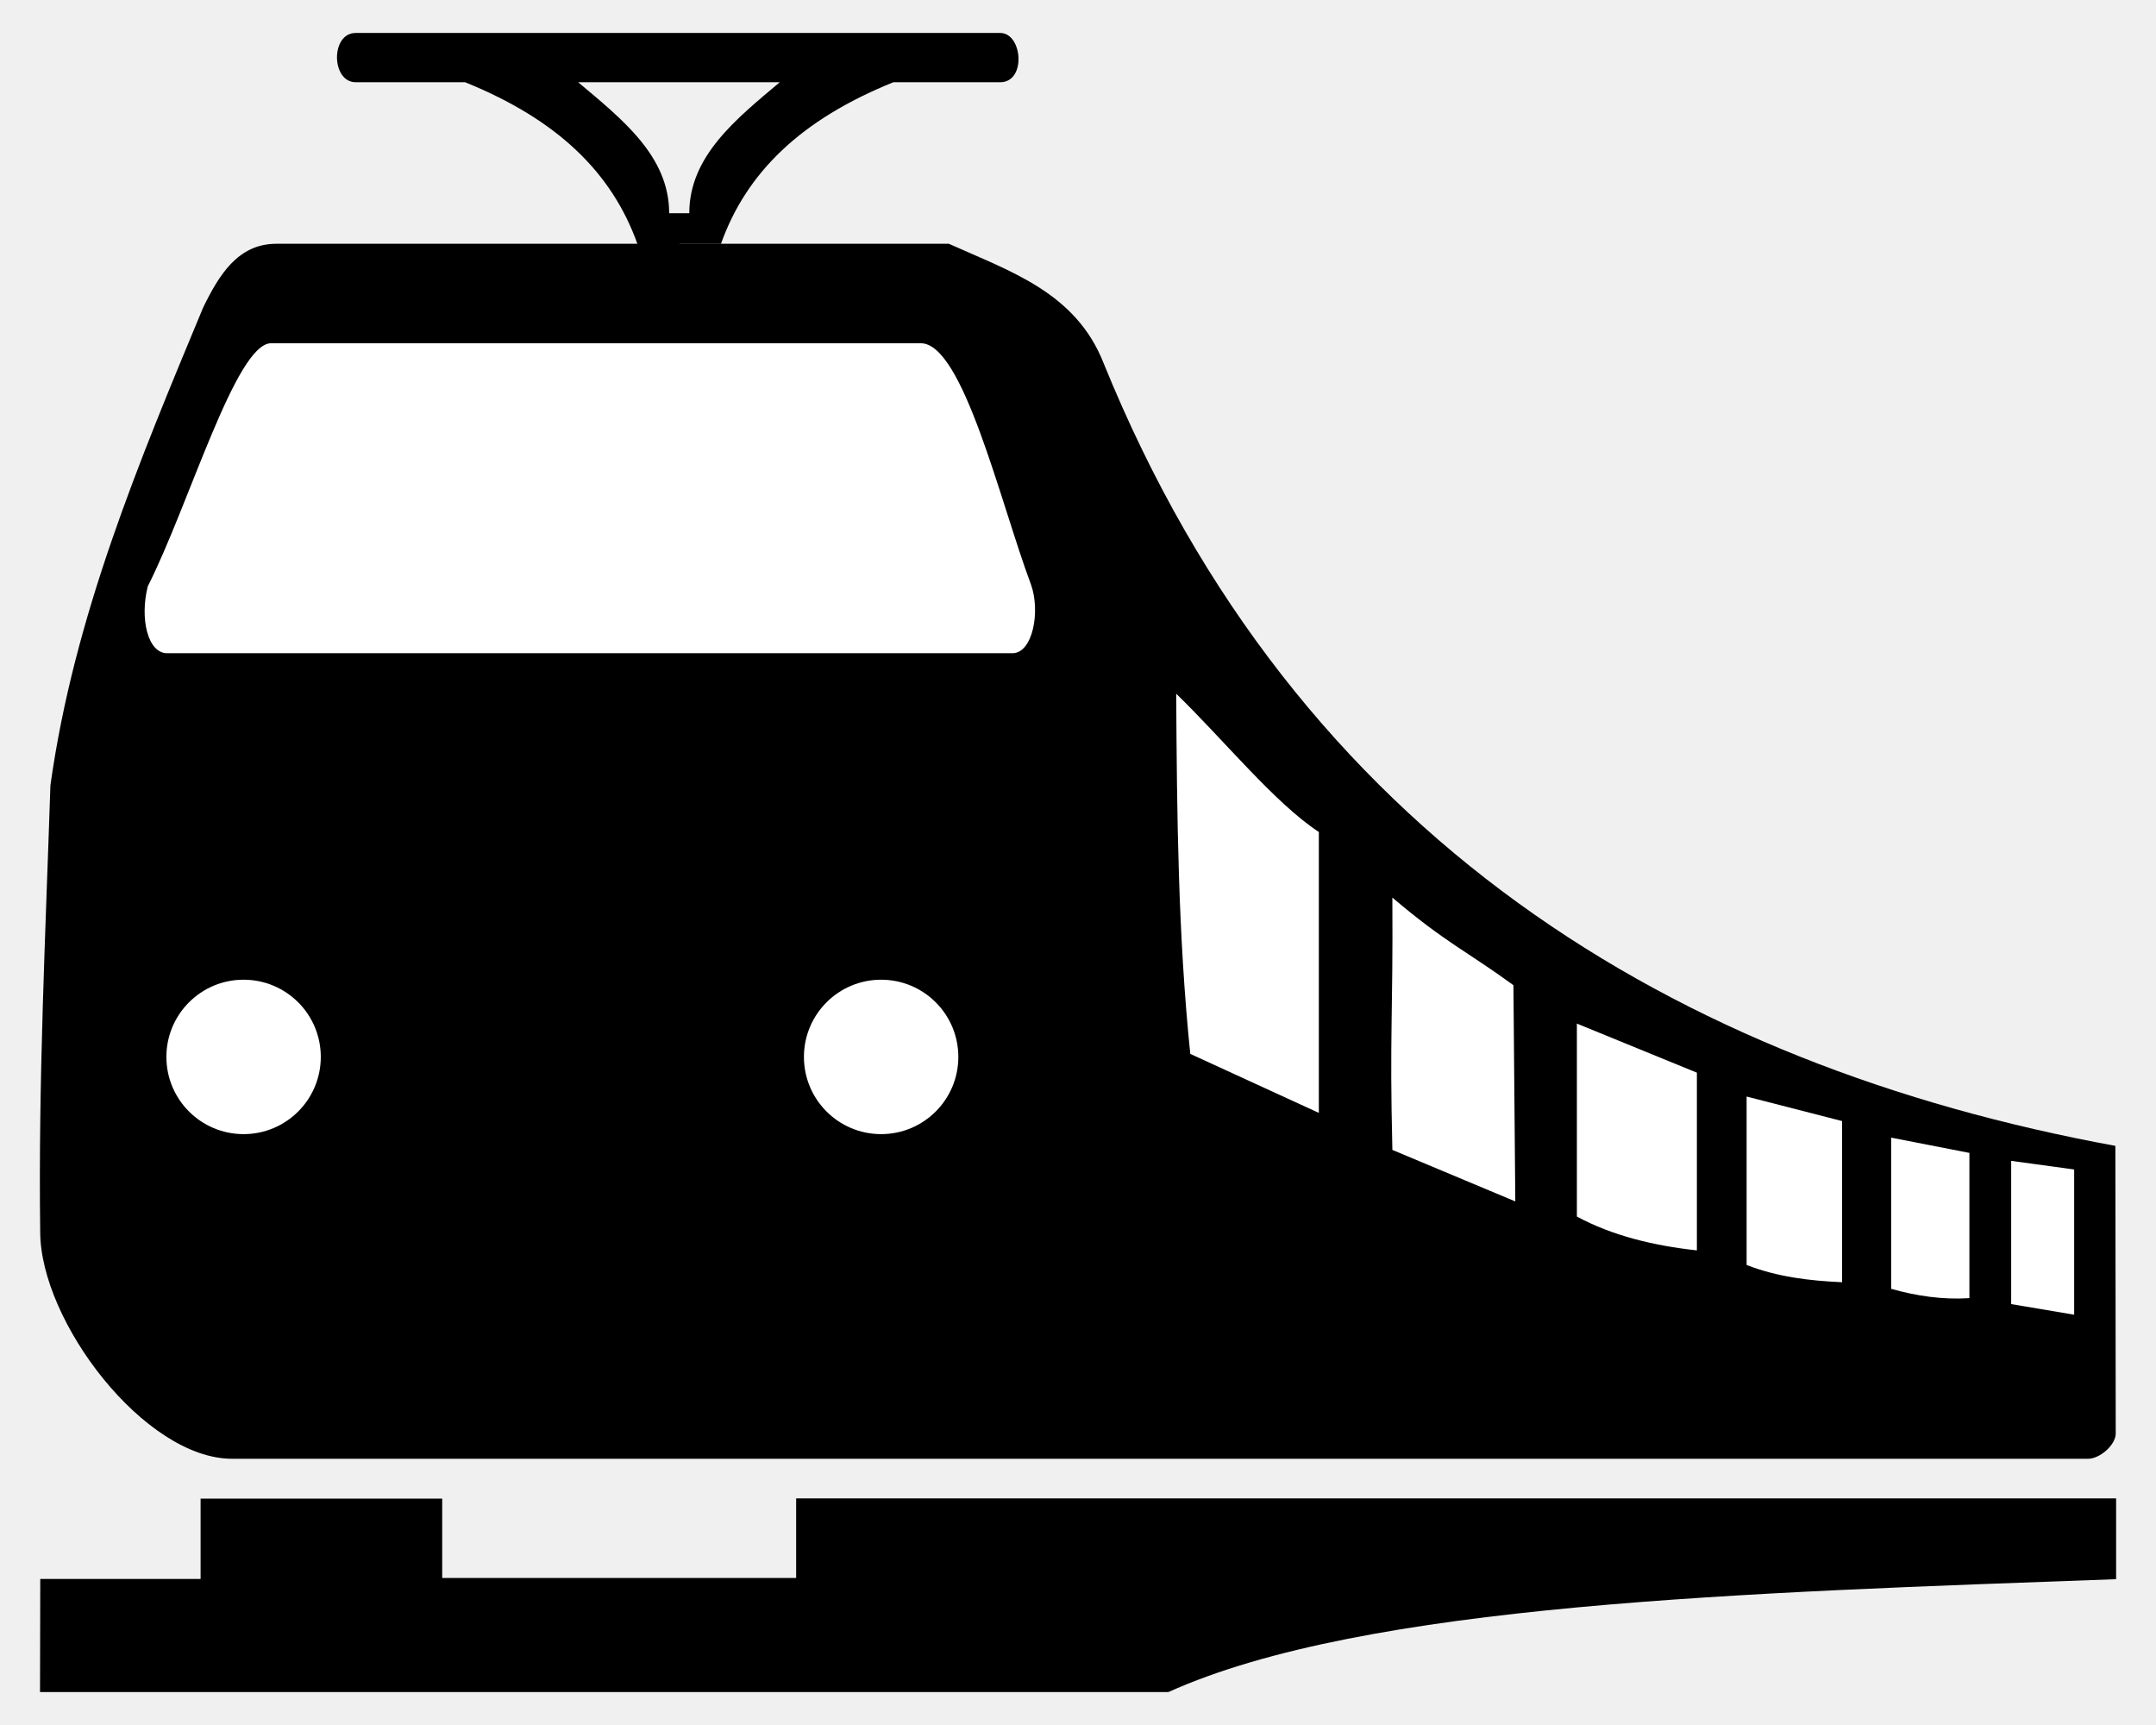
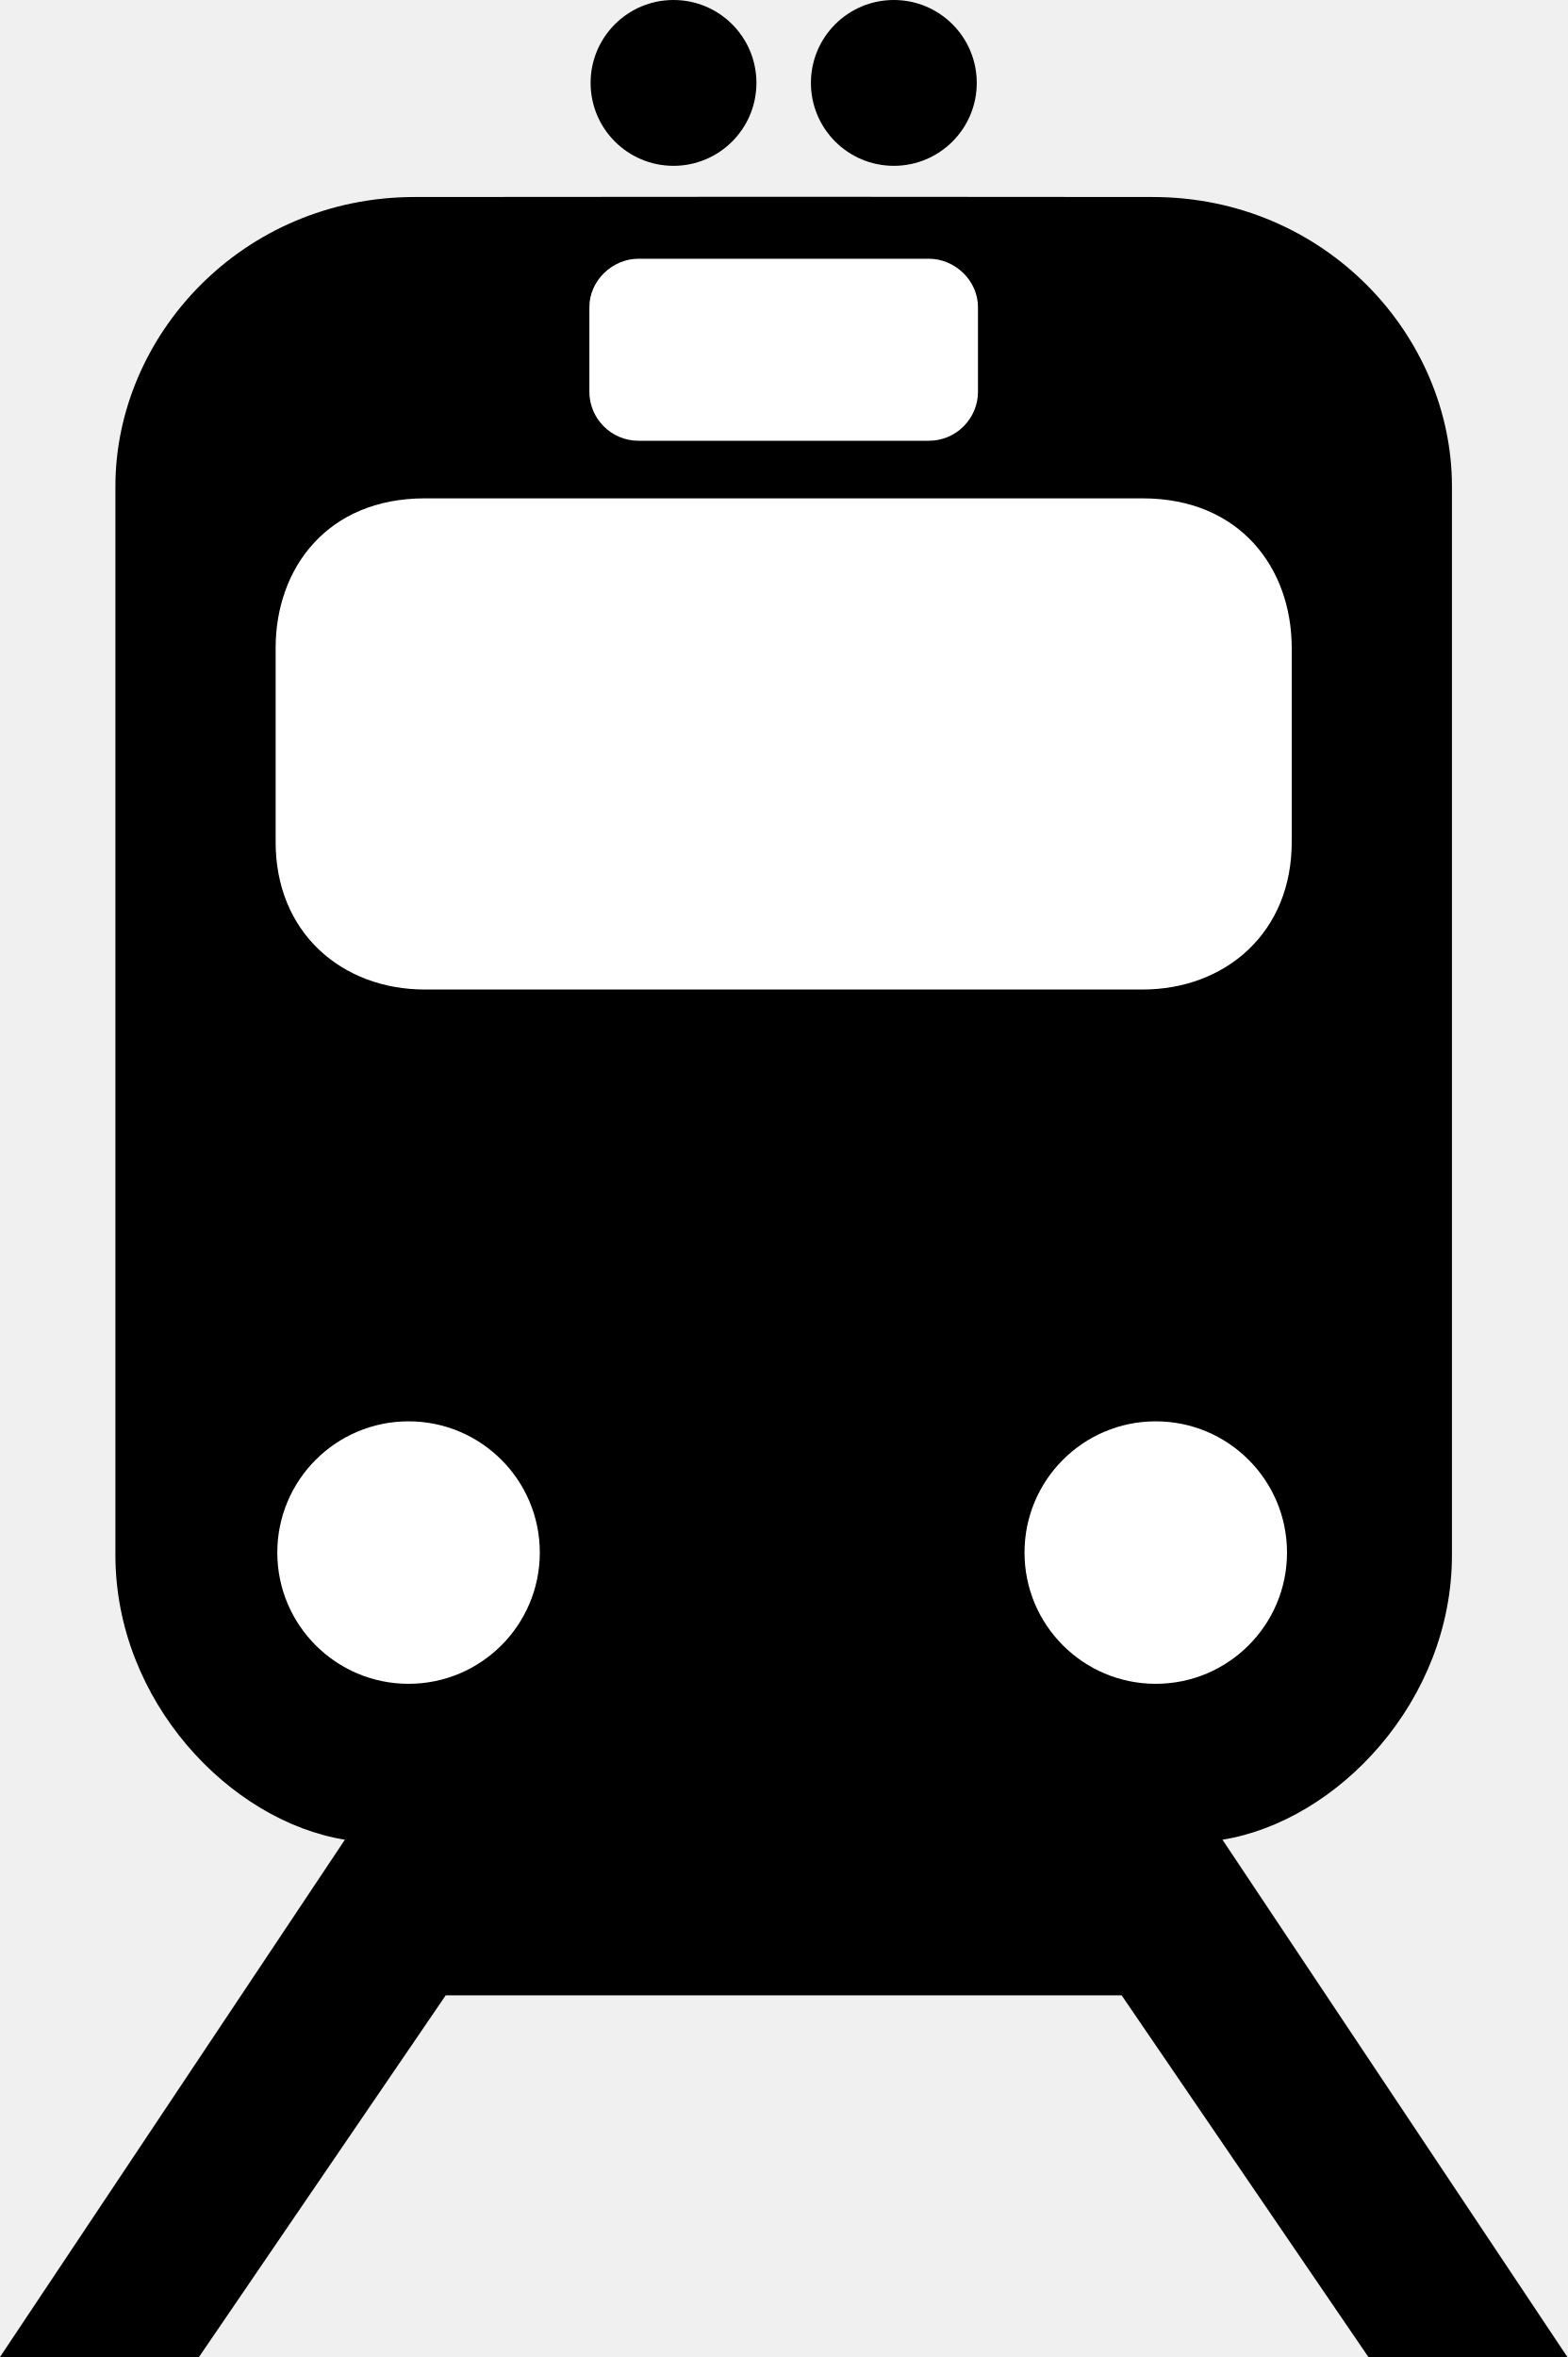
- <svg xmlns="http://www.w3.org/2000/svg" width="450" height="360" id="svg2" version="1.0">
-   <defs id="defs4" />
-   <g id="layer1">
-     <g transform="matrix(1.678818,0,0,1.678818,-1258.525,-55.28905)" id="g2285">
-       <path d="M 1009.241,214.275 L 778.51,214.275 C 767.629,214.275 754.647,197.183 754.647,186.05 C 754.408,167.222 755.313,148.967 755.917,130.561 C 758.846,109.584 766.906,90.392 774.9,71.177 C 776.86,67.16 779.216,63.236 784.005,63.236 L 867.614,63.236 C 875.207,66.658 883.419,69.267 886.877,78.131 C 910.872,137.189 958.281,165.416 1012.645,175.377 L 1012.688,211.133 C 1012.688,212.545 1010.732,214.275 1009.241,214.275 z " style="fill:black;fill-opacity:1;fill-rule:evenodd;stroke:none;stroke-width:1px;stroke-linecap:butt;stroke-linejoin:miter;stroke-opacity:1" id="path2251" />
-       <path d="M 793.875,37.031 C 790.722,37.031 790.818,43.156 793.875,43.156 L 807.469,43.156 C 818.961,47.8 825.745,54.403 828.906,63.281 L 834.125,63.281 L 834.125,63.25 L 839.281,63.25 C 842.442,54.372 849.227,47.8 860.719,43.156 L 874,43.156 C 877.278,43.156 876.782,37.031 874,37.031 L 793.875,37.031 z M 821.531,43.156 L 846.594,43.156 C 841.191,47.707 835.344,52.335 835.344,59.438 L 834.125,59.438 L 832.844,59.438 C 832.844,52.313 826.948,47.721 821.531,43.156 z " style="fill:black;fill-opacity:1;fill-rule:evenodd;stroke:none;stroke-width:1px;stroke-linecap:butt;stroke-linejoin:miter;stroke-opacity:1" id="path2253" />
-       <path d="M 770.431,114.136 L 875.52,114.136 C 878.072,114.136 879.023,108.863 877.816,105.568 C 874.022,95.426 869.393,75.604 864.135,75.604 L 783.348,75.604 C 778.971,75.604 773.132,95.746 768.023,105.817 C 767.008,109.82 768.013,114.136 770.431,114.136 z " style="fill:white;fill-opacity:1;fill-rule:evenodd;stroke:none;stroke-width:1px;stroke-linecap:butt;stroke-linejoin:miter;stroke-opacity:1" id="path2260" />
-       <path d="M 787.984,164.939 C 787.984,170.24 783.687,174.537 778.386,174.537 C 773.085,174.537 768.788,170.24 768.788,164.939 C 768.788,159.638 773.085,155.341 778.386,155.341 C 783.687,155.341 787.984,159.638 787.984,164.939 z " transform="translate(1.548102,-0.619241)" style="opacity:1;fill:white;fill-opacity:1;fill-rule:nonzero;stroke:none;stroke-width:2;stroke-linecap:round;stroke-linejoin:round;stroke-miterlimit:4;stroke-dasharray:none;stroke-dashoffset:0;stroke-opacity:1" id="path2265" />
-       <path d="M 787.984,164.939 C 787.984,170.24 783.687,174.537 778.386,174.537 C 773.085,174.537 768.788,170.24 768.788,164.939 C 768.788,159.638 773.085,155.341 778.386,155.341 C 783.687,155.341 787.984,159.638 787.984,164.939 z " transform="translate(80.81094,-0.619236)" style="opacity:1;fill:white;fill-opacity:1;fill-rule:nonzero;stroke:none;stroke-width:2;stroke-linecap:round;stroke-linejoin:round;stroke-miterlimit:4;stroke-dasharray:none;stroke-dashoffset:0;stroke-opacity:1" id="path2267" />
-       <path d="M 913.615,136.358 L 913.615,171.278 L 897.632,163.944 C 896.112,149.207 895.972,134.194 895.881,119.172 C 901.792,124.902 908.134,132.764 913.615,136.358 z " style="fill:white;fill-opacity:1;fill-rule:evenodd;stroke:none;stroke-width:1px;stroke-linecap:butt;stroke-linejoin:miter;stroke-opacity:1" id="path2271" />
-       <path d="M 937.807,155.405 L 938.04,182.282 L 922.757,175.88 C 922.403,161.143 922.845,159.537 922.755,144.514 C 929.365,150.128 932.093,151.229 937.807,155.405 z " style="fill:white;fill-opacity:1;fill-rule:evenodd;stroke:none;stroke-width:1px;stroke-linecap:butt;stroke-linejoin:miter;stroke-opacity:1" id="path2273" />
-       <path d="M 945.695,160.177 L 945.695,184.166 C 950.073,186.52 955.14,187.772 960.616,188.37 L 960.616,166.278 L 945.695,160.177 z " style="fill:white;fill-opacity:1;fill-rule:evenodd;stroke:none;stroke-width:1px;stroke-linecap:butt;stroke-linejoin:miter;stroke-opacity:1" id="path2275" />
-       <path d="M 966.798,169.245 L 966.798,190.184 C 970.626,191.674 974.623,192.146 978.669,192.327 L 978.669,172.295 L 966.798,169.245 z " style="fill:white;fill-opacity:1;fill-rule:evenodd;stroke:none;stroke-width:1px;stroke-linecap:butt;stroke-linejoin:miter;stroke-opacity:1" id="path2277" />
-       <path d="M 984.769,174.356 L 984.769,193.151 C 987.913,194.031 991.134,194.523 994.496,194.306 L 994.496,176.252 L 984.769,174.356 z " style="fill:white;fill-opacity:1;fill-rule:evenodd;stroke:none;stroke-width:1px;stroke-linecap:butt;stroke-linejoin:miter;stroke-opacity:1" id="path2279" />
-       <path d="M 999.69,177.241 L 999.69,195.047 L 1007.521,196.366 L 1007.521,178.313 L 999.69,177.241 z " style="fill:white;fill-opacity:1;fill-rule:evenodd;stroke:none;stroke-width:1px;stroke-linecap:butt;stroke-linejoin:miter;stroke-opacity:1" id="path2281" />
-       <path d="M 754.655,229.213 L 774.59,229.213 L 774.59,219.231 L 804.626,219.231 L 804.626,229.093 L 848.631,229.093 L 848.631,219.201 L 1012.737,219.201 L 1012.737,229.243 C 966.493,230.932 919.384,232.251 894.915,243.272 L 754.625,243.272 L 754.655,229.213 z " style="fill:black;fill-opacity:1;fill-rule:evenodd;stroke:none;stroke-width:1px;stroke-linecap:butt;stroke-linejoin:miter;stroke-opacity:1" id="path2283" />
+ <svg xmlns="http://www.w3.org/2000/svg" height="471.664" id="svg2217" width="313.622">
+   <defs id="defs2219">
+     <marker id="ArrowEnd" markerHeight="3" markerUnits="strokeWidth" markerWidth="4" orient="auto" refX="0" refY="5" viewBox="0 0 10 10">
+       <path d="M 0 0 L 10 5 L 0 10 z" id="path2222" />
+     </marker>
+     <marker id="ArrowStart" markerHeight="3" markerUnits="strokeWidth" markerWidth="4" orient="auto" refX="10" refY="5" viewBox="0 0 10 10">
+       <path d="M 10 0 L 0 5 L 10 10 z" id="path2225" />
+     </marker>
+   </defs>
+   <g id="g2227">
+     <path d="M 156.811 399.297L 156.871 399.297L 224.443 399.297L 273.806 471.664L 313.622 471.664L 244.61 368.146C 267.622 364.438 290.529 340.438 290.529 311.188L 290.529 97.33C 290.529 67.138 265.129 39.424 230.622 39.424L 157.092 39.376L 157.095 39.376L 83 39.424C 48.493 39.424 23.093 67.138 23.093 97.33L 23.093 311.188C 23.093 340.438 46 364.438 69.012 368.146L 0 471.664L 39.816 471.664L 89.179 399.297L 156.751 399.297L 156.811 399.297z" id="path2229" style="stroke:none; fill:#000000" />
+     <g id="g2231">
+       <path d="M 134.768 33.184C 125.603 33.184 118.177 25.756 118.177 16.591C 118.177 7.428 125.603 0 134.768 0C 143.931 0 151.359 7.428 151.359 16.591C 151.359 25.756 143.931 33.184 134.768 33.184z" id="path2233" style="stroke:none; fill:#000000" />
+       <path d="M 178.854 33.184C 188.019 33.184 195.445 25.756 195.445 16.591C 195.445 7.428 188.019 0 178.854 0C 169.691 0 162.263 7.428 162.263 16.591C 162.263 25.756 169.691 33.184 178.854 33.184z" id="path2235" style="stroke:none; fill:#000000" />
+       <path d="M 231.263 336.951C 245.768 336.951 257.526 325.192 257.526 310.688C 257.526 296.183 245.768 284.425 231.263 284.425C 216.758 284.425 205 296.183 205 310.688C 205 325.192 216.758 336.951 231.263 336.951z" id="path2237" style="stroke:none; fill:#ffffff" />
+       <path d="M 156.811 198.014L 156.871 198.014L 228.622 198.014C 245.122 198.014 258.622 186.688 258.47 168.188L 258.47 129.688C 258.47 113.688 248.122 99.726 228.622 99.726L 156.871 99.726L 156.751 99.726L 85 99.726C 65.5 99.726 55.152 113.688 55.152 129.688L 55.152 168.188C 55 186.688 68.5 198.014 85 198.014L 156.751 198.014L 156.811 198.014z" id="path2239" style="stroke:none; fill:#ffffff" />
+       <path d="M 156.811 88.201L 156.871 88.201L 185.872 88.201C 191.372 88.201 195.688 83.688 195.688 78.438L 195.688 61.438C 195.688 56.188 191.122 51.778 185.872 51.778L 156.871 51.778L 156.811 51.778L 156.751 51.778L 127.75 51.778C 122.5 51.778 117.934 56.188 117.934 61.438L 117.934 78.438C 117.934 83.688 122.25 88.201 127.75 88.201L 156.751 88.201L 156.811 88.201z" id="path2241" style="stroke:none; fill:#ffffff" />
+       <path d="M 81.75 336.951C 67.245 336.951 55.487 325.192 55.487 310.688C 55.487 296.183 67.245 284.425 81.75 284.425C 96.255 284.425 108.013 296.183 108.013 310.688C 108.013 325.192 96.255 336.951 81.75 336.951z" id="path2243" style="stroke:none; fill:#ffffff" />
    </g>
  </g>
</svg>
